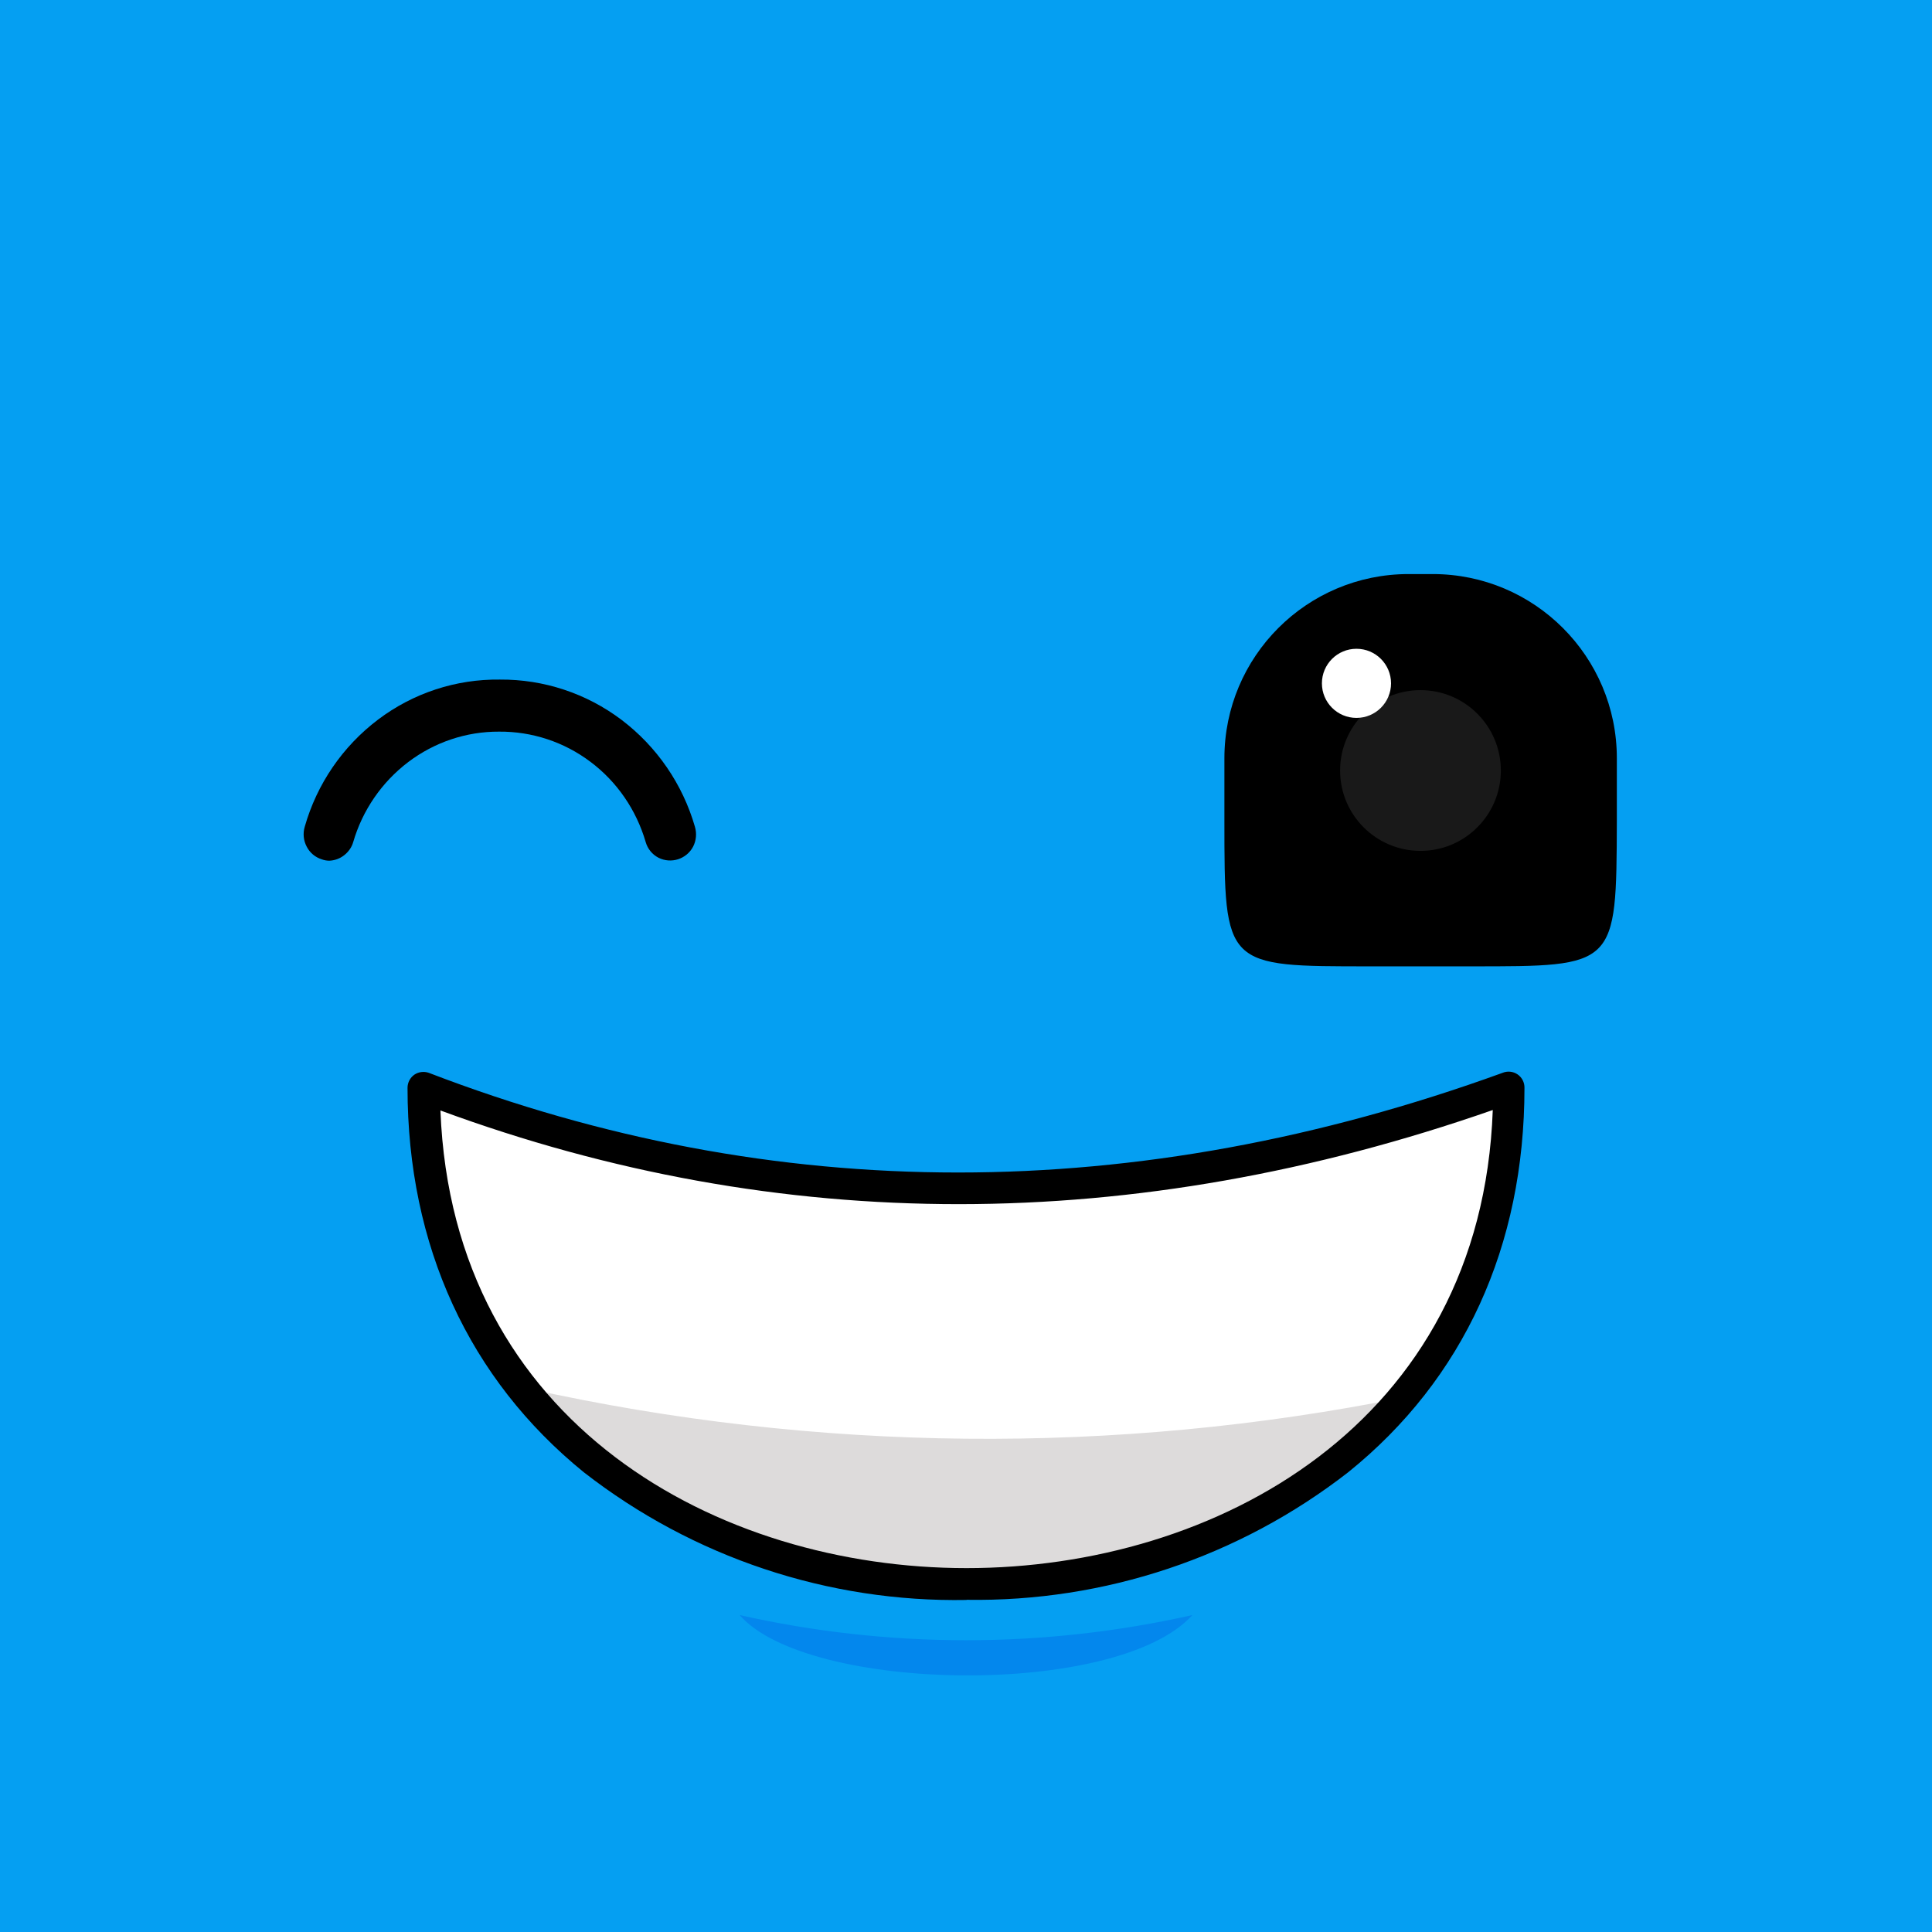
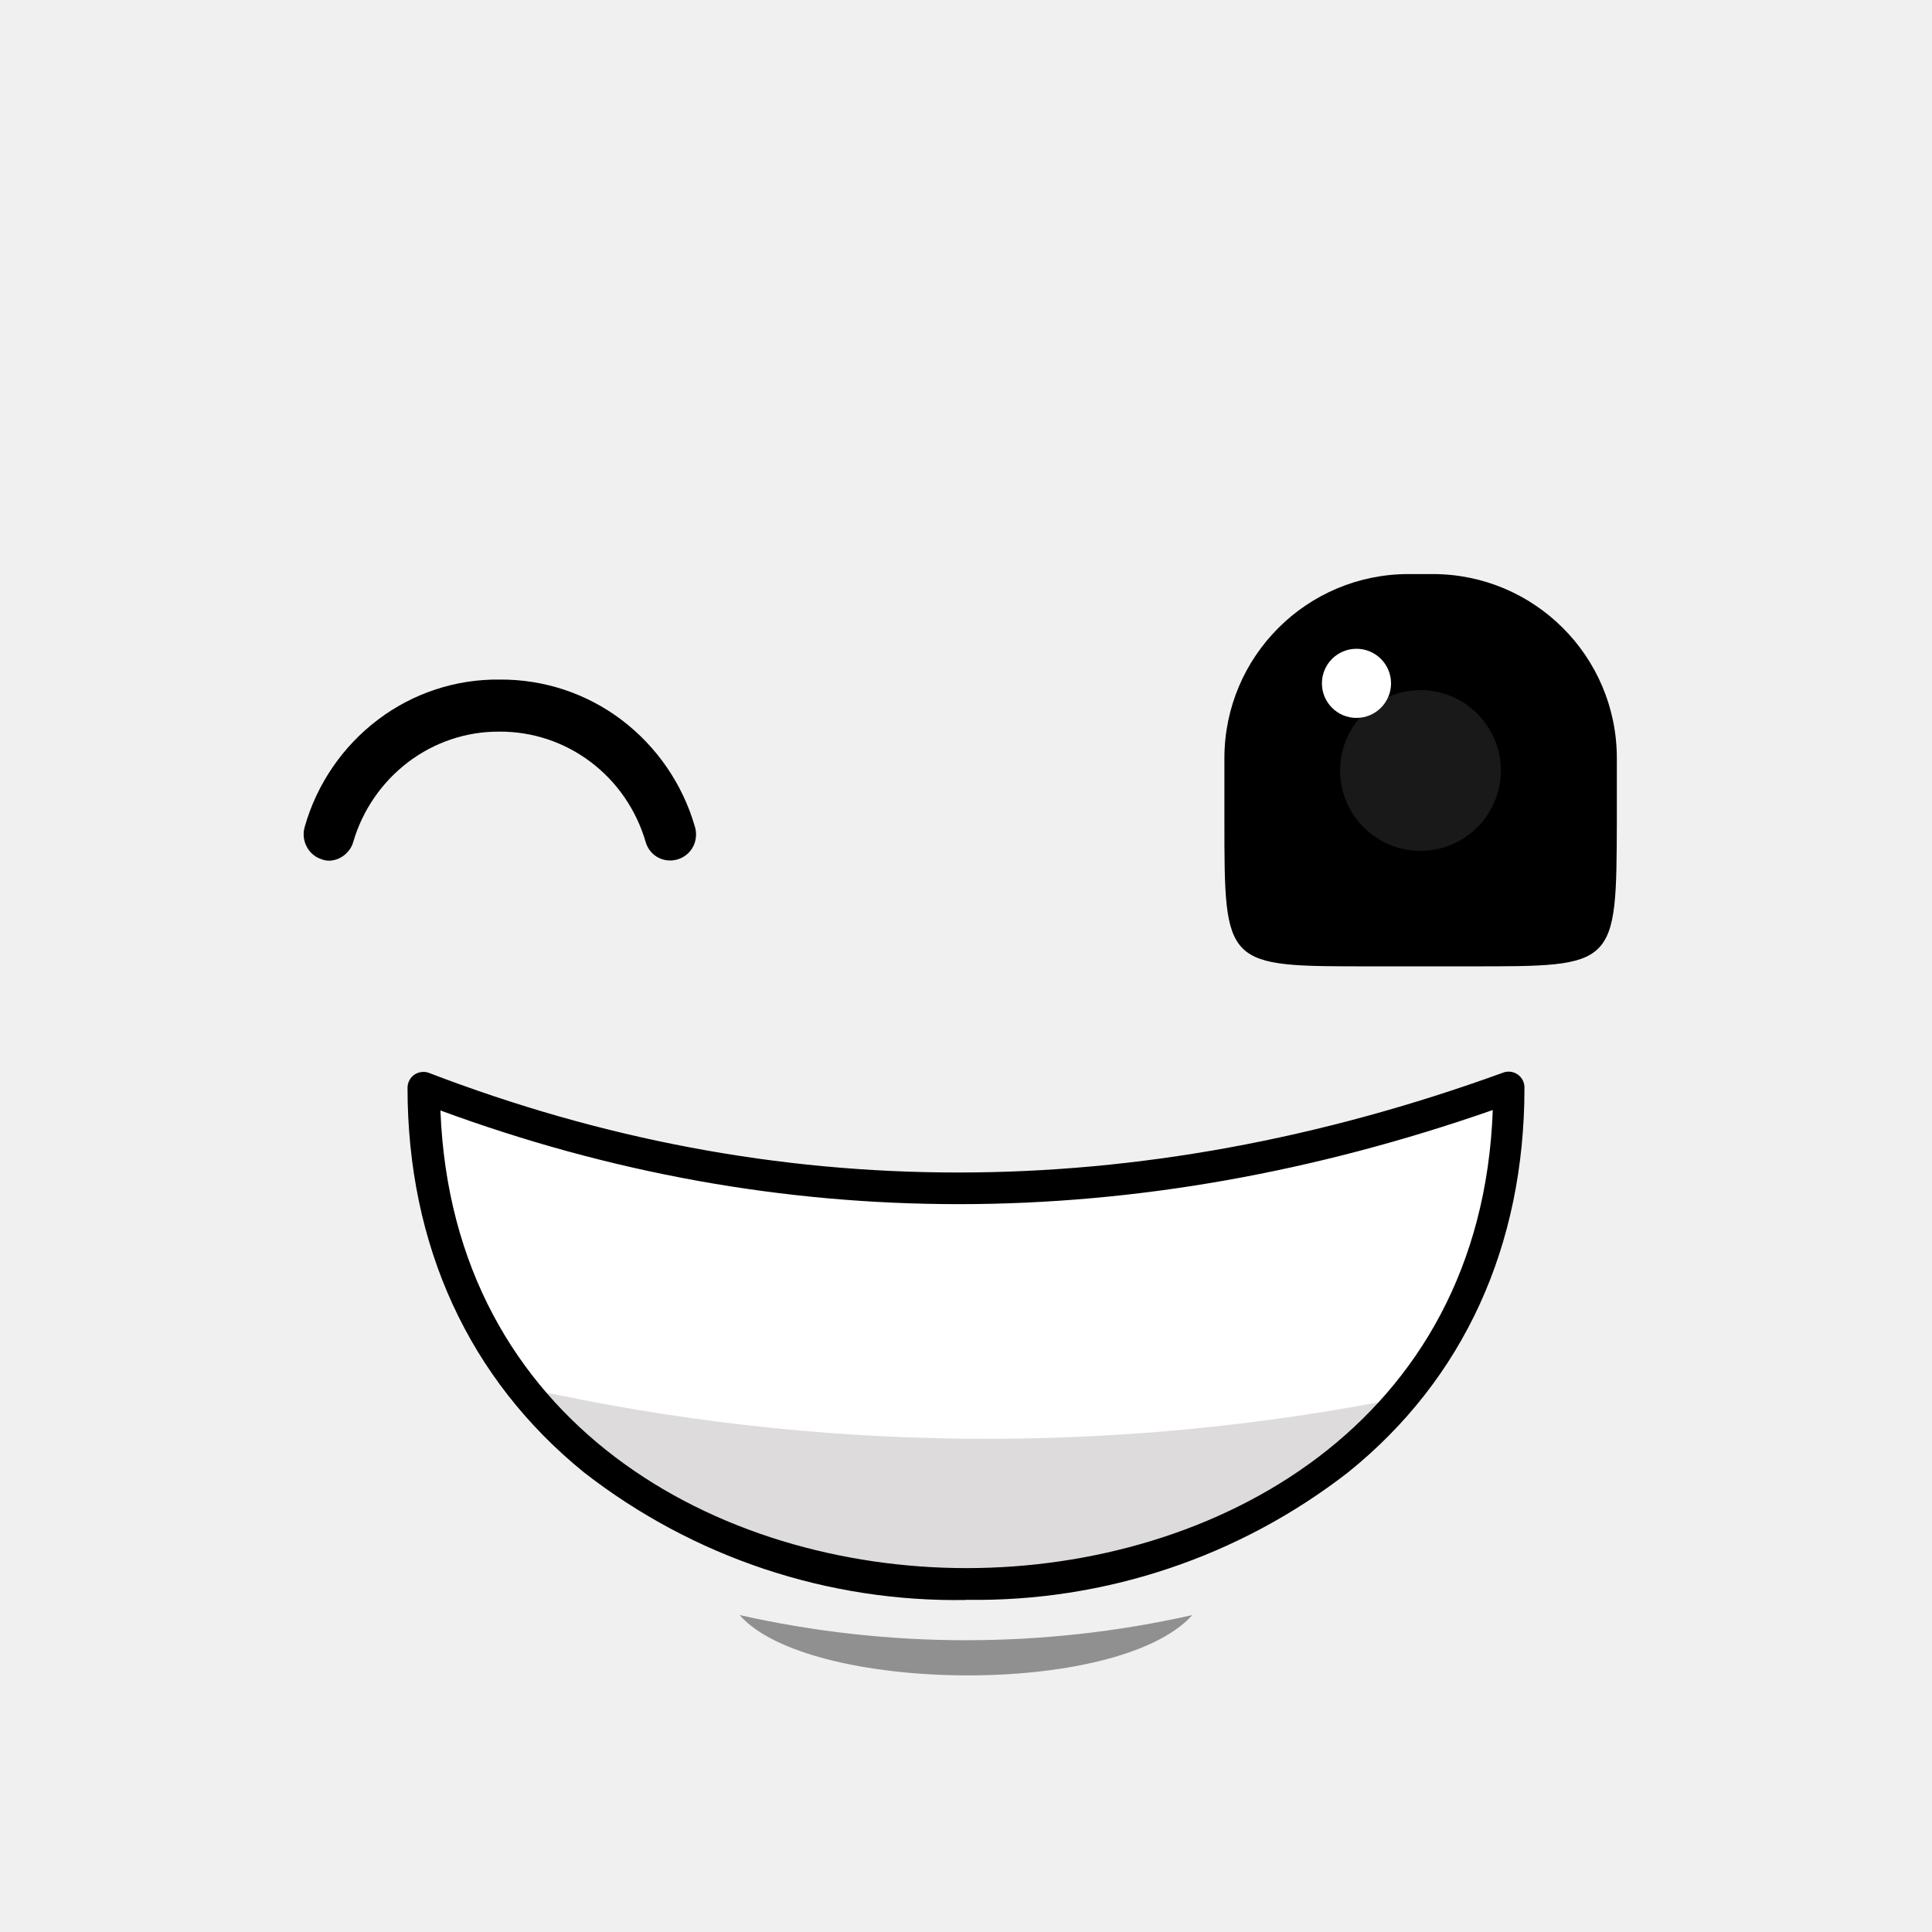
<svg xmlns="http://www.w3.org/2000/svg" viewBox="0 0 200 200" fill="none" shape-rendering="auto">
  <mask id="viewboxMask">
    <rect width="200" height="200" rx="0" ry="0" x="0" y="0" fill="#fff" />
  </mask>
  <g mask="url(#viewboxMask)">
-     <rect fill="#059ff2" width="200" height="200" x="0" y="0" />
    <g transform="matrix(1.5625 0 0 1.5625 37.5 110.94)">
      <path fill-rule="evenodd" clip-rule="evenodd" d="M4 1c0 44 72 44 72 0-24.3 8.87-48.3 9.13-72 0Z" fill="#fff" />
      <path fill-rule="evenodd" clip-rule="evenodd" d="M11 21c14.35 15.8 43.35 16 58 .58A140.44 140.44 0 0 1 11 21Z" fill="#DDDBDB" />
      <path d="M40.04 35a40.08 40.08 0 0 1-25.36-8.46C7.08 20.37 3 11.54 3 1.07A1.07 1.07 0 0 1 3.45.2a1.08 1.08 0 0 1 .97-.12c22.91 8.8 46.85 8.8 71.12 0a1.05 1.05 0 0 1 1.46.99c0 10.47-4.02 19.3-11.68 25.47a40.14 40.14 0 0 1-25.28 8.45ZM5.18 2.58c.81 20.8 18.44 30.31 34.86 30.31 16.41 0 34.11-9.5 34.86-30.35-23.78 8.3-47.22 8.32-69.72.03Z" fill="#000" />
      <path d="M25 36c4.5 5.16 25.03 5.5 30 0a68.29 68.29 0 0 1-30 0Z" fill="#000" style="mix-blend-mode:soft-light" opacity=".4" />
    </g>
    <g transform="matrix(1.5625 0 0 1.5625 31.25 59.38)">
      <path d="M77.41 26.02h-6.59c-9.7 0-9.7.07-9.7-9.7v-4.09A12.2 12.2 0 0 1 73.32.03h1.6a12.2 12.2 0 0 1 12.2 12.2v4.16c-.03 9.7-.03 9.63-9.7 9.63Z" fill="#000" />
      <path d="M69.87 9.56a2.29 2.29 0 1 0 0-4.58 2.29 2.29 0 0 0 0 4.58Z" fill="#fff" />
      <path opacity=".1" d="M74.11 18.37a5.32 5.32 0 1 0 0-10.65 5.32 5.32 0 0 0 0 10.65Z" fill="#fff" />
      <path d="M1.82 19.02c-.17 0-.34-.03-.5-.09a1.68 1.68 0 0 1-1-.84 1.75 1.75 0 0 1-.13-1.32 13.54 13.54 0 0 1 4.86-7.1 13.1 13.1 0 0 1 8.07-2.65c2.9-.02 5.73.91 8.06 2.67a13.63 13.63 0 0 1 4.86 7.08c.13.44.09.91-.12 1.32a1.72 1.72 0 0 1-2.3.73 1.69 1.69 0 0 1-.84-1.03c-.62-2.13-1.9-4-3.66-5.32a9.92 9.92 0 0 0-6.06-2c-2.17-.01-4.28.7-6.02 2.02a10.26 10.26 0 0 0-3.64 5.3c-.1.35-.32.65-.6.87a1.7 1.7 0 0 1-.98.36Z" fill="#000" />
    </g>
  </g>
</svg>
